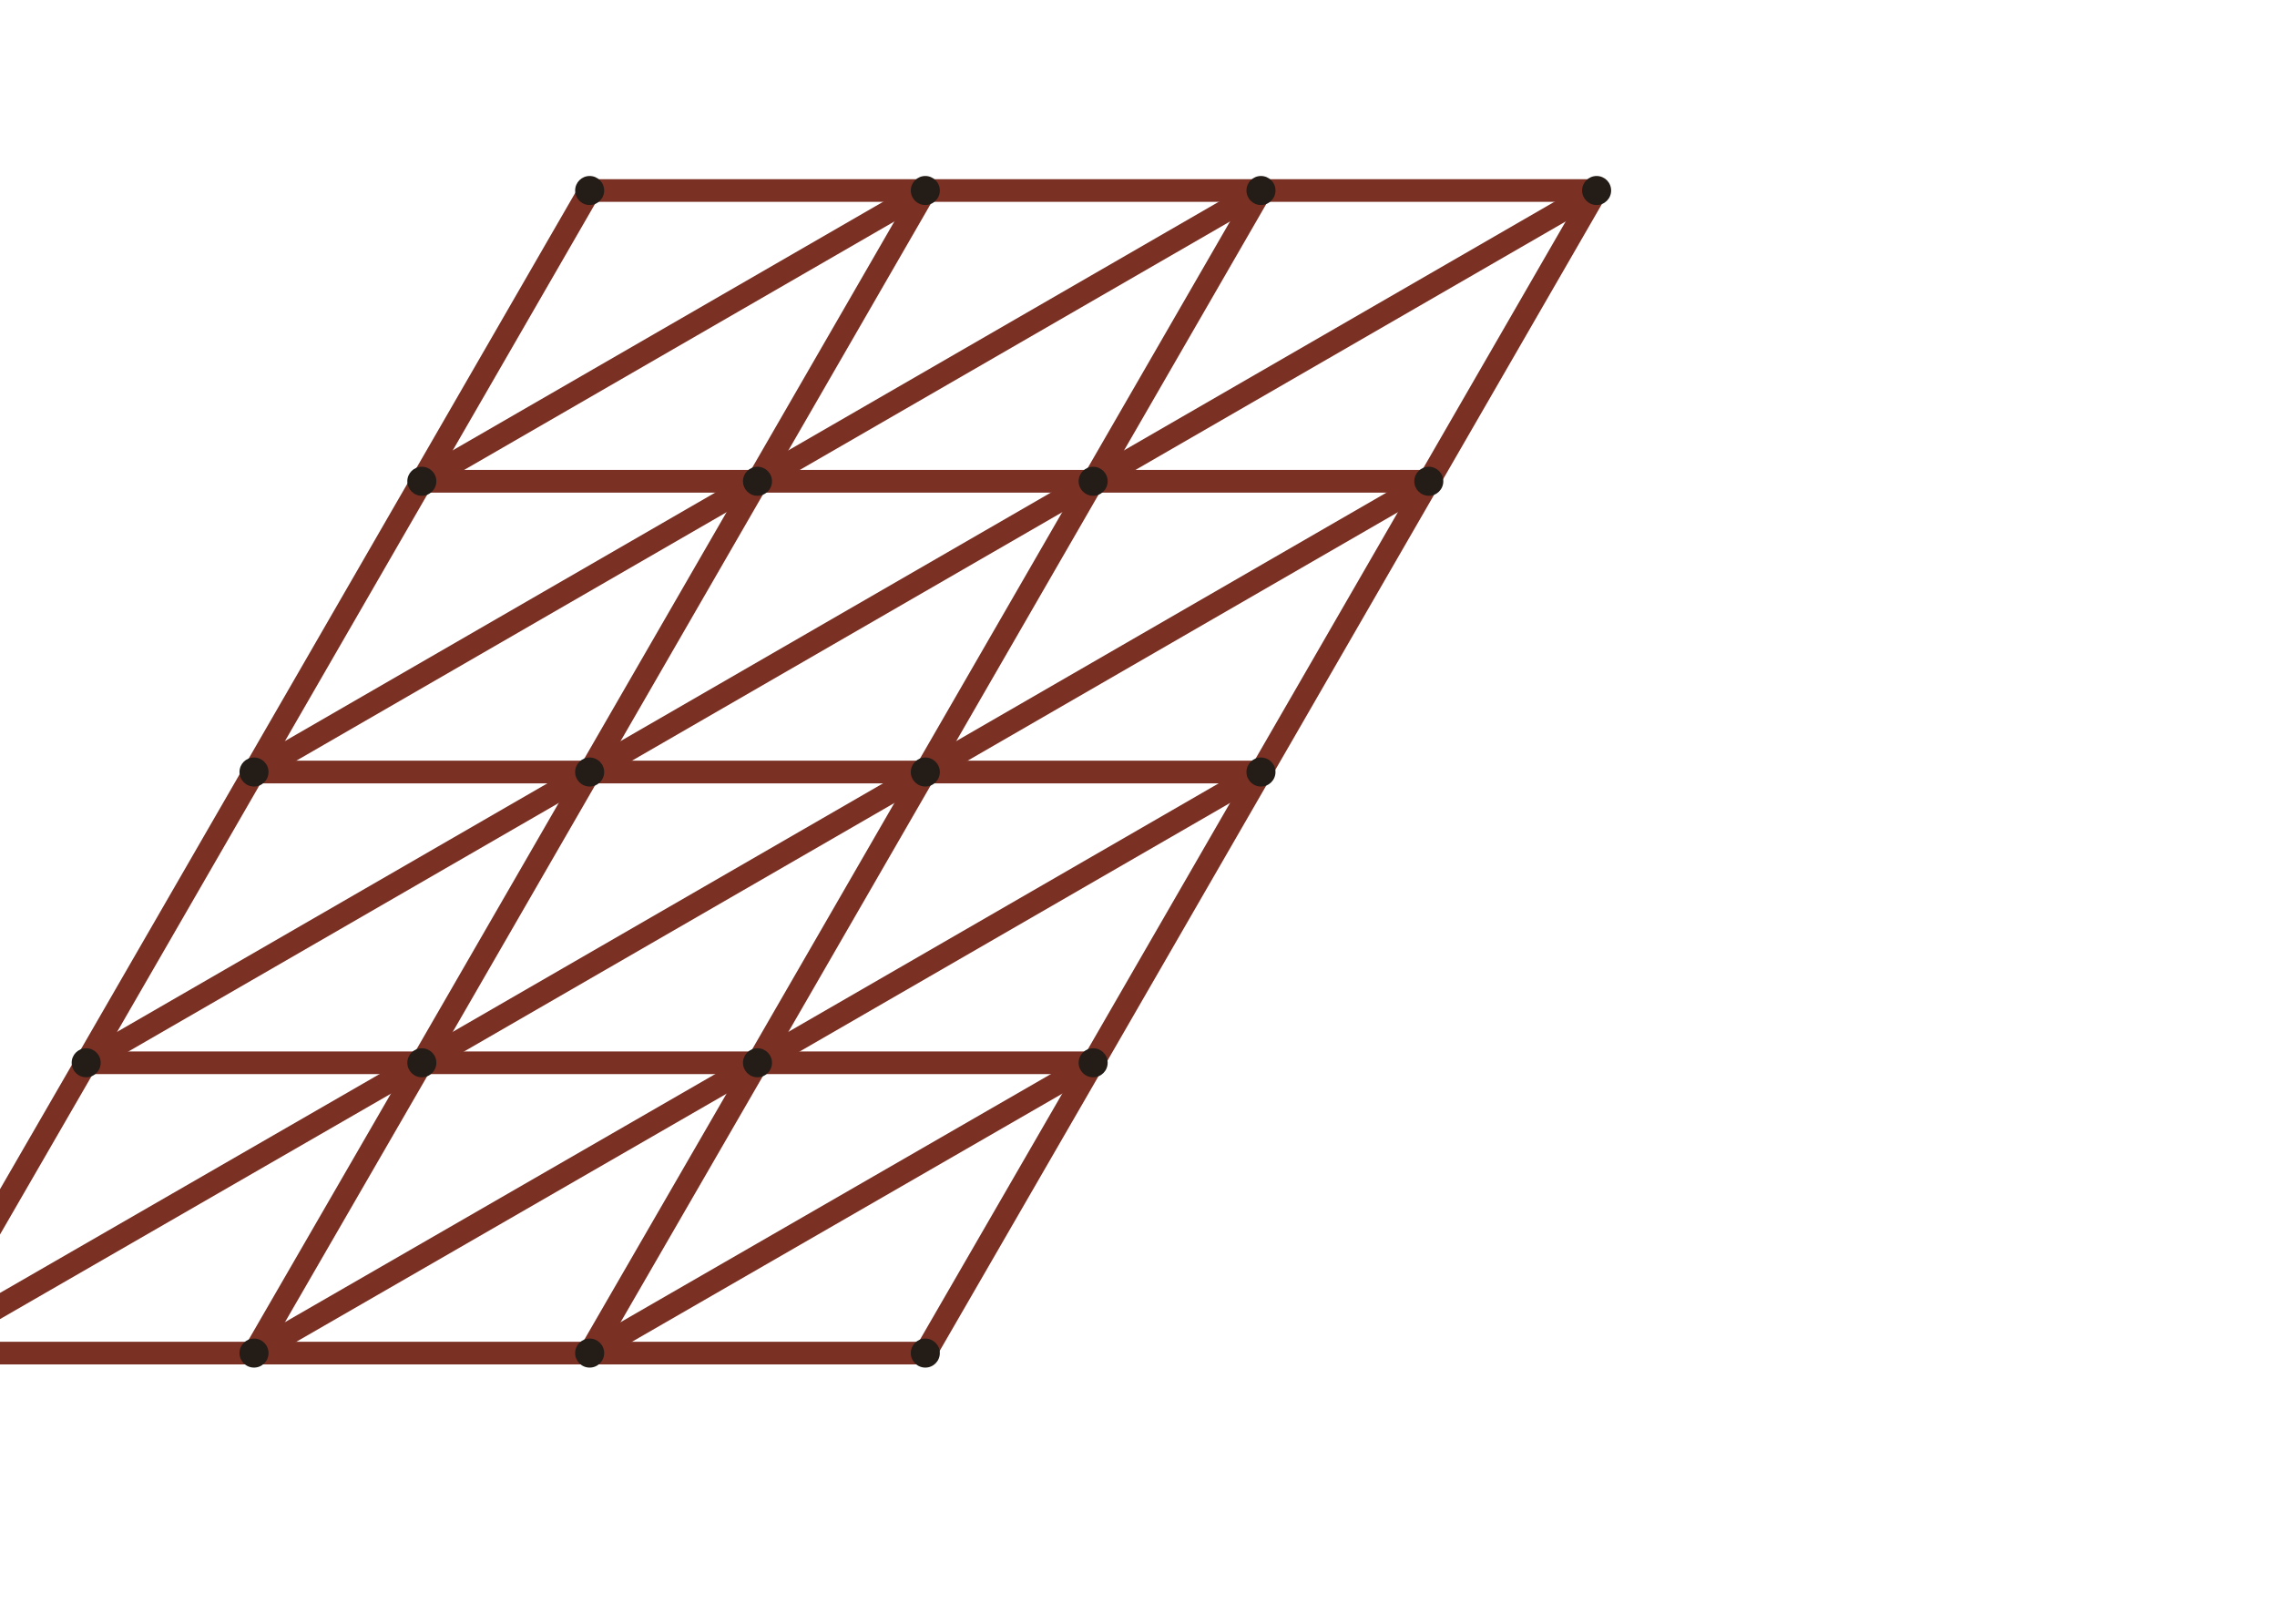
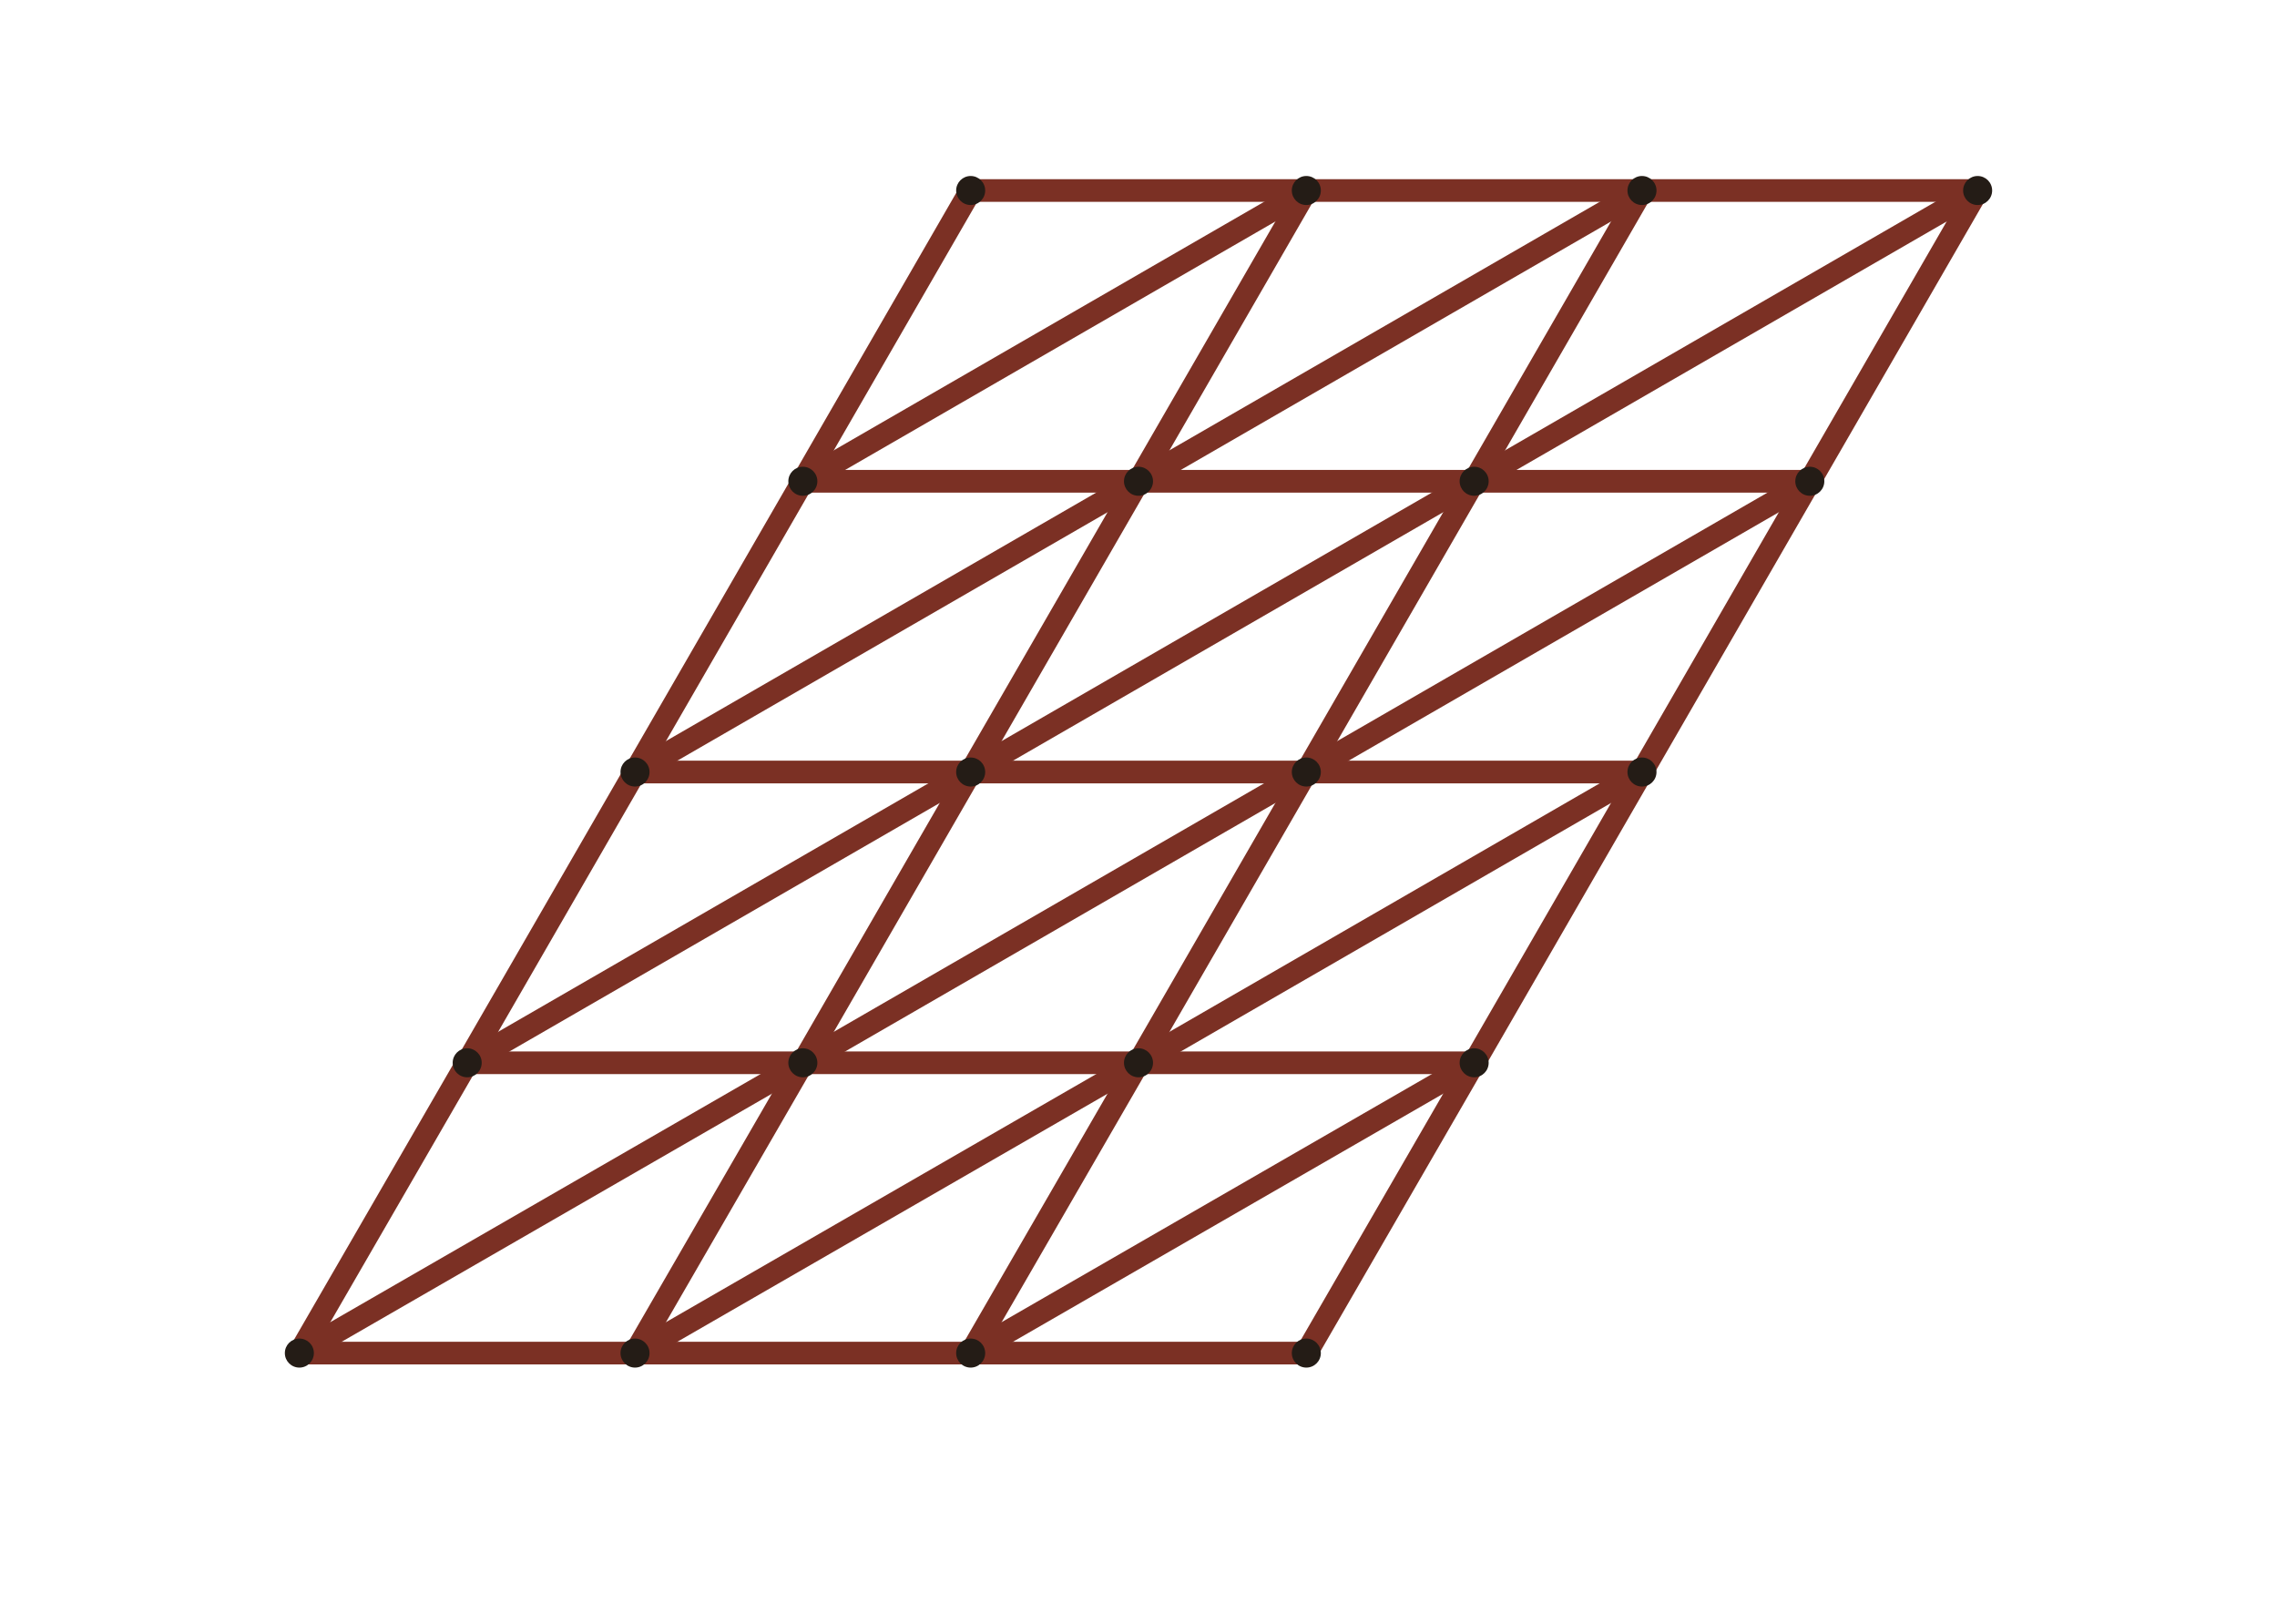
- <svg xmlns="http://www.w3.org/2000/svg" width="502" height="358" viewBox="0 0 502 358">
+ <svg xmlns="http://www.w3.org/2000/svg" width="502" height="358" viewBox="-84 0 502 358">
  <line x1="130.0" y1="42.0" x2="204.0" y2="42.0" stroke="#7b3024" stroke-width="5" stroke-linecap="round" />
  <line x1="204.0" y1="42.0" x2="278.0" y2="42.0" stroke="#7b3024" stroke-width="5" stroke-linecap="round" />
  <line x1="278.0" y1="42.0" x2="352.0" y2="42.0" stroke="#7b3024" stroke-width="5" stroke-linecap="round" />
  <line x1="93.0" y1="106.1" x2="167.0" y2="106.1" stroke="#7b3024" stroke-width="5" stroke-linecap="round" />
  <line x1="167.0" y1="106.1" x2="241.0" y2="106.1" stroke="#7b3024" stroke-width="5" stroke-linecap="round" />
  <line x1="241.0" y1="106.1" x2="315.0" y2="106.1" stroke="#7b3024" stroke-width="5" stroke-linecap="round" />
  <line x1="56.0" y1="170.2" x2="130.0" y2="170.2" stroke="#7b3024" stroke-width="5" stroke-linecap="round" />
  <line x1="130.0" y1="170.2" x2="204.0" y2="170.2" stroke="#7b3024" stroke-width="5" stroke-linecap="round" />
  <line x1="204.0" y1="170.2" x2="278.0" y2="170.2" stroke="#7b3024" stroke-width="5" stroke-linecap="round" />
  <line x1="19.0" y1="234.3" x2="93.0" y2="234.3" stroke="#7b3024" stroke-width="5" stroke-linecap="round" />
  <line x1="93.0" y1="234.3" x2="167.0" y2="234.3" stroke="#7b3024" stroke-width="5" stroke-linecap="round" />
  <line x1="167.0" y1="234.3" x2="241.0" y2="234.3" stroke="#7b3024" stroke-width="5" stroke-linecap="round" />
  <line x1="-18.0" y1="298.3" x2="56.0" y2="298.3" stroke="#7b3024" stroke-width="5" stroke-linecap="round" />
  <line x1="56.0" y1="298.3" x2="130.0" y2="298.3" stroke="#7b3024" stroke-width="5" stroke-linecap="round" />
  <line x1="130.0" y1="298.3" x2="204.0" y2="298.3" stroke="#7b3024" stroke-width="5" stroke-linecap="round" />
  <line x1="130.0" y1="42.0" x2="93.0" y2="106.1" stroke="#7b3024" stroke-width="5" stroke-linecap="round" />
  <line x1="204.0" y1="42.0" x2="167.0" y2="106.1" stroke="#7b3024" stroke-width="5" stroke-linecap="round" />
  <line x1="278.0" y1="42.0" x2="241.0" y2="106.1" stroke="#7b3024" stroke-width="5" stroke-linecap="round" />
  <line x1="352.0" y1="42.0" x2="315.0" y2="106.1" stroke="#7b3024" stroke-width="5" stroke-linecap="round" />
  <line x1="204.0" y1="42.0" x2="93.0" y2="106.1" stroke="#7b3024" stroke-width="5" stroke-linecap="round" />
  <line x1="278.0" y1="42.0" x2="167.0" y2="106.1" stroke="#7b3024" stroke-width="5" stroke-linecap="round" />
  <line x1="352.0" y1="42.0" x2="241.0" y2="106.1" stroke="#7b3024" stroke-width="5" stroke-linecap="round" />
  <line x1="93.0" y1="106.1" x2="56.0" y2="170.2" stroke="#7b3024" stroke-width="5" stroke-linecap="round" />
  <line x1="167.0" y1="106.1" x2="130.0" y2="170.2" stroke="#7b3024" stroke-width="5" stroke-linecap="round" />
  <line x1="241.0" y1="106.1" x2="204.0" y2="170.2" stroke="#7b3024" stroke-width="5" stroke-linecap="round" />
  <line x1="315.0" y1="106.1" x2="278.0" y2="170.2" stroke="#7b3024" stroke-width="5" stroke-linecap="round" />
  <line x1="167.0" y1="106.1" x2="56.0" y2="170.2" stroke="#7b3024" stroke-width="5" stroke-linecap="round" />
  <line x1="241.0" y1="106.1" x2="130.0" y2="170.2" stroke="#7b3024" stroke-width="5" stroke-linecap="round" />
  <line x1="315.0" y1="106.1" x2="204.0" y2="170.2" stroke="#7b3024" stroke-width="5" stroke-linecap="round" />
  <line x1="56.0" y1="170.2" x2="19.0" y2="234.3" stroke="#7b3024" stroke-width="5" stroke-linecap="round" />
  <line x1="130.0" y1="170.2" x2="93.0" y2="234.3" stroke="#7b3024" stroke-width="5" stroke-linecap="round" />
  <line x1="204.0" y1="170.2" x2="167.0" y2="234.3" stroke="#7b3024" stroke-width="5" stroke-linecap="round" />
  <line x1="278.0" y1="170.2" x2="241.0" y2="234.3" stroke="#7b3024" stroke-width="5" stroke-linecap="round" />
  <line x1="130.0" y1="170.2" x2="19.0" y2="234.3" stroke="#7b3024" stroke-width="5" stroke-linecap="round" />
  <line x1="204.0" y1="170.2" x2="93.0" y2="234.3" stroke="#7b3024" stroke-width="5" stroke-linecap="round" />
  <line x1="278.0" y1="170.2" x2="167.0" y2="234.3" stroke="#7b3024" stroke-width="5" stroke-linecap="round" />
  <line x1="19.0" y1="234.3" x2="-18.0" y2="298.3" stroke="#7b3024" stroke-width="5" stroke-linecap="round" />
  <line x1="93.0" y1="234.3" x2="56.0" y2="298.3" stroke="#7b3024" stroke-width="5" stroke-linecap="round" />
  <line x1="167.0" y1="234.3" x2="130.0" y2="298.3" stroke="#7b3024" stroke-width="5" stroke-linecap="round" />
  <line x1="241.0" y1="234.3" x2="204.0" y2="298.3" stroke="#7b3024" stroke-width="5" stroke-linecap="round" />
  <line x1="93.0" y1="234.3" x2="-18.0" y2="298.3" stroke="#7b3024" stroke-width="5" stroke-linecap="round" />
  <line x1="167.0" y1="234.3" x2="56.0" y2="298.3" stroke="#7b3024" stroke-width="5" stroke-linecap="round" />
  <line x1="241.0" y1="234.3" x2="130.0" y2="298.3" stroke="#7b3024" stroke-width="5" stroke-linecap="round" />
  <circle cx="130.0" cy="42.0" r="3.2" fill="#241c16" />
  <circle cx="93.0" cy="106.1" r="3.2" fill="#241c16" />
  <circle cx="56.0" cy="170.2" r="3.2" fill="#241c16" />
  <circle cx="19.0" cy="234.3" r="3.2" fill="#241c16" />
  <circle cx="-18.0" cy="298.3" r="3.2" fill="#241c16" />
  <circle cx="204.0" cy="42.0" r="3.2" fill="#241c16" />
  <circle cx="167.0" cy="106.1" r="3.2" fill="#241c16" />
  <circle cx="130.0" cy="170.2" r="3.2" fill="#241c16" />
  <circle cx="93.0" cy="234.3" r="3.2" fill="#241c16" />
  <circle cx="56.0" cy="298.3" r="3.2" fill="#241c16" />
  <circle cx="278.0" cy="42.0" r="3.2" fill="#241c16" />
  <circle cx="241.0" cy="106.1" r="3.2" fill="#241c16" />
  <circle cx="204.0" cy="170.2" r="3.2" fill="#241c16" />
  <circle cx="167.0" cy="234.3" r="3.2" fill="#241c16" />
  <circle cx="130.0" cy="298.3" r="3.2" fill="#241c16" />
  <circle cx="352.0" cy="42.0" r="3.2" fill="#241c16" />
  <circle cx="315.0" cy="106.1" r="3.2" fill="#241c16" />
  <circle cx="278.0" cy="170.2" r="3.2" fill="#241c16" />
  <circle cx="241.0" cy="234.3" r="3.2" fill="#241c16" />
  <circle cx="204.0" cy="298.3" r="3.2" fill="#241c16" />
</svg>
